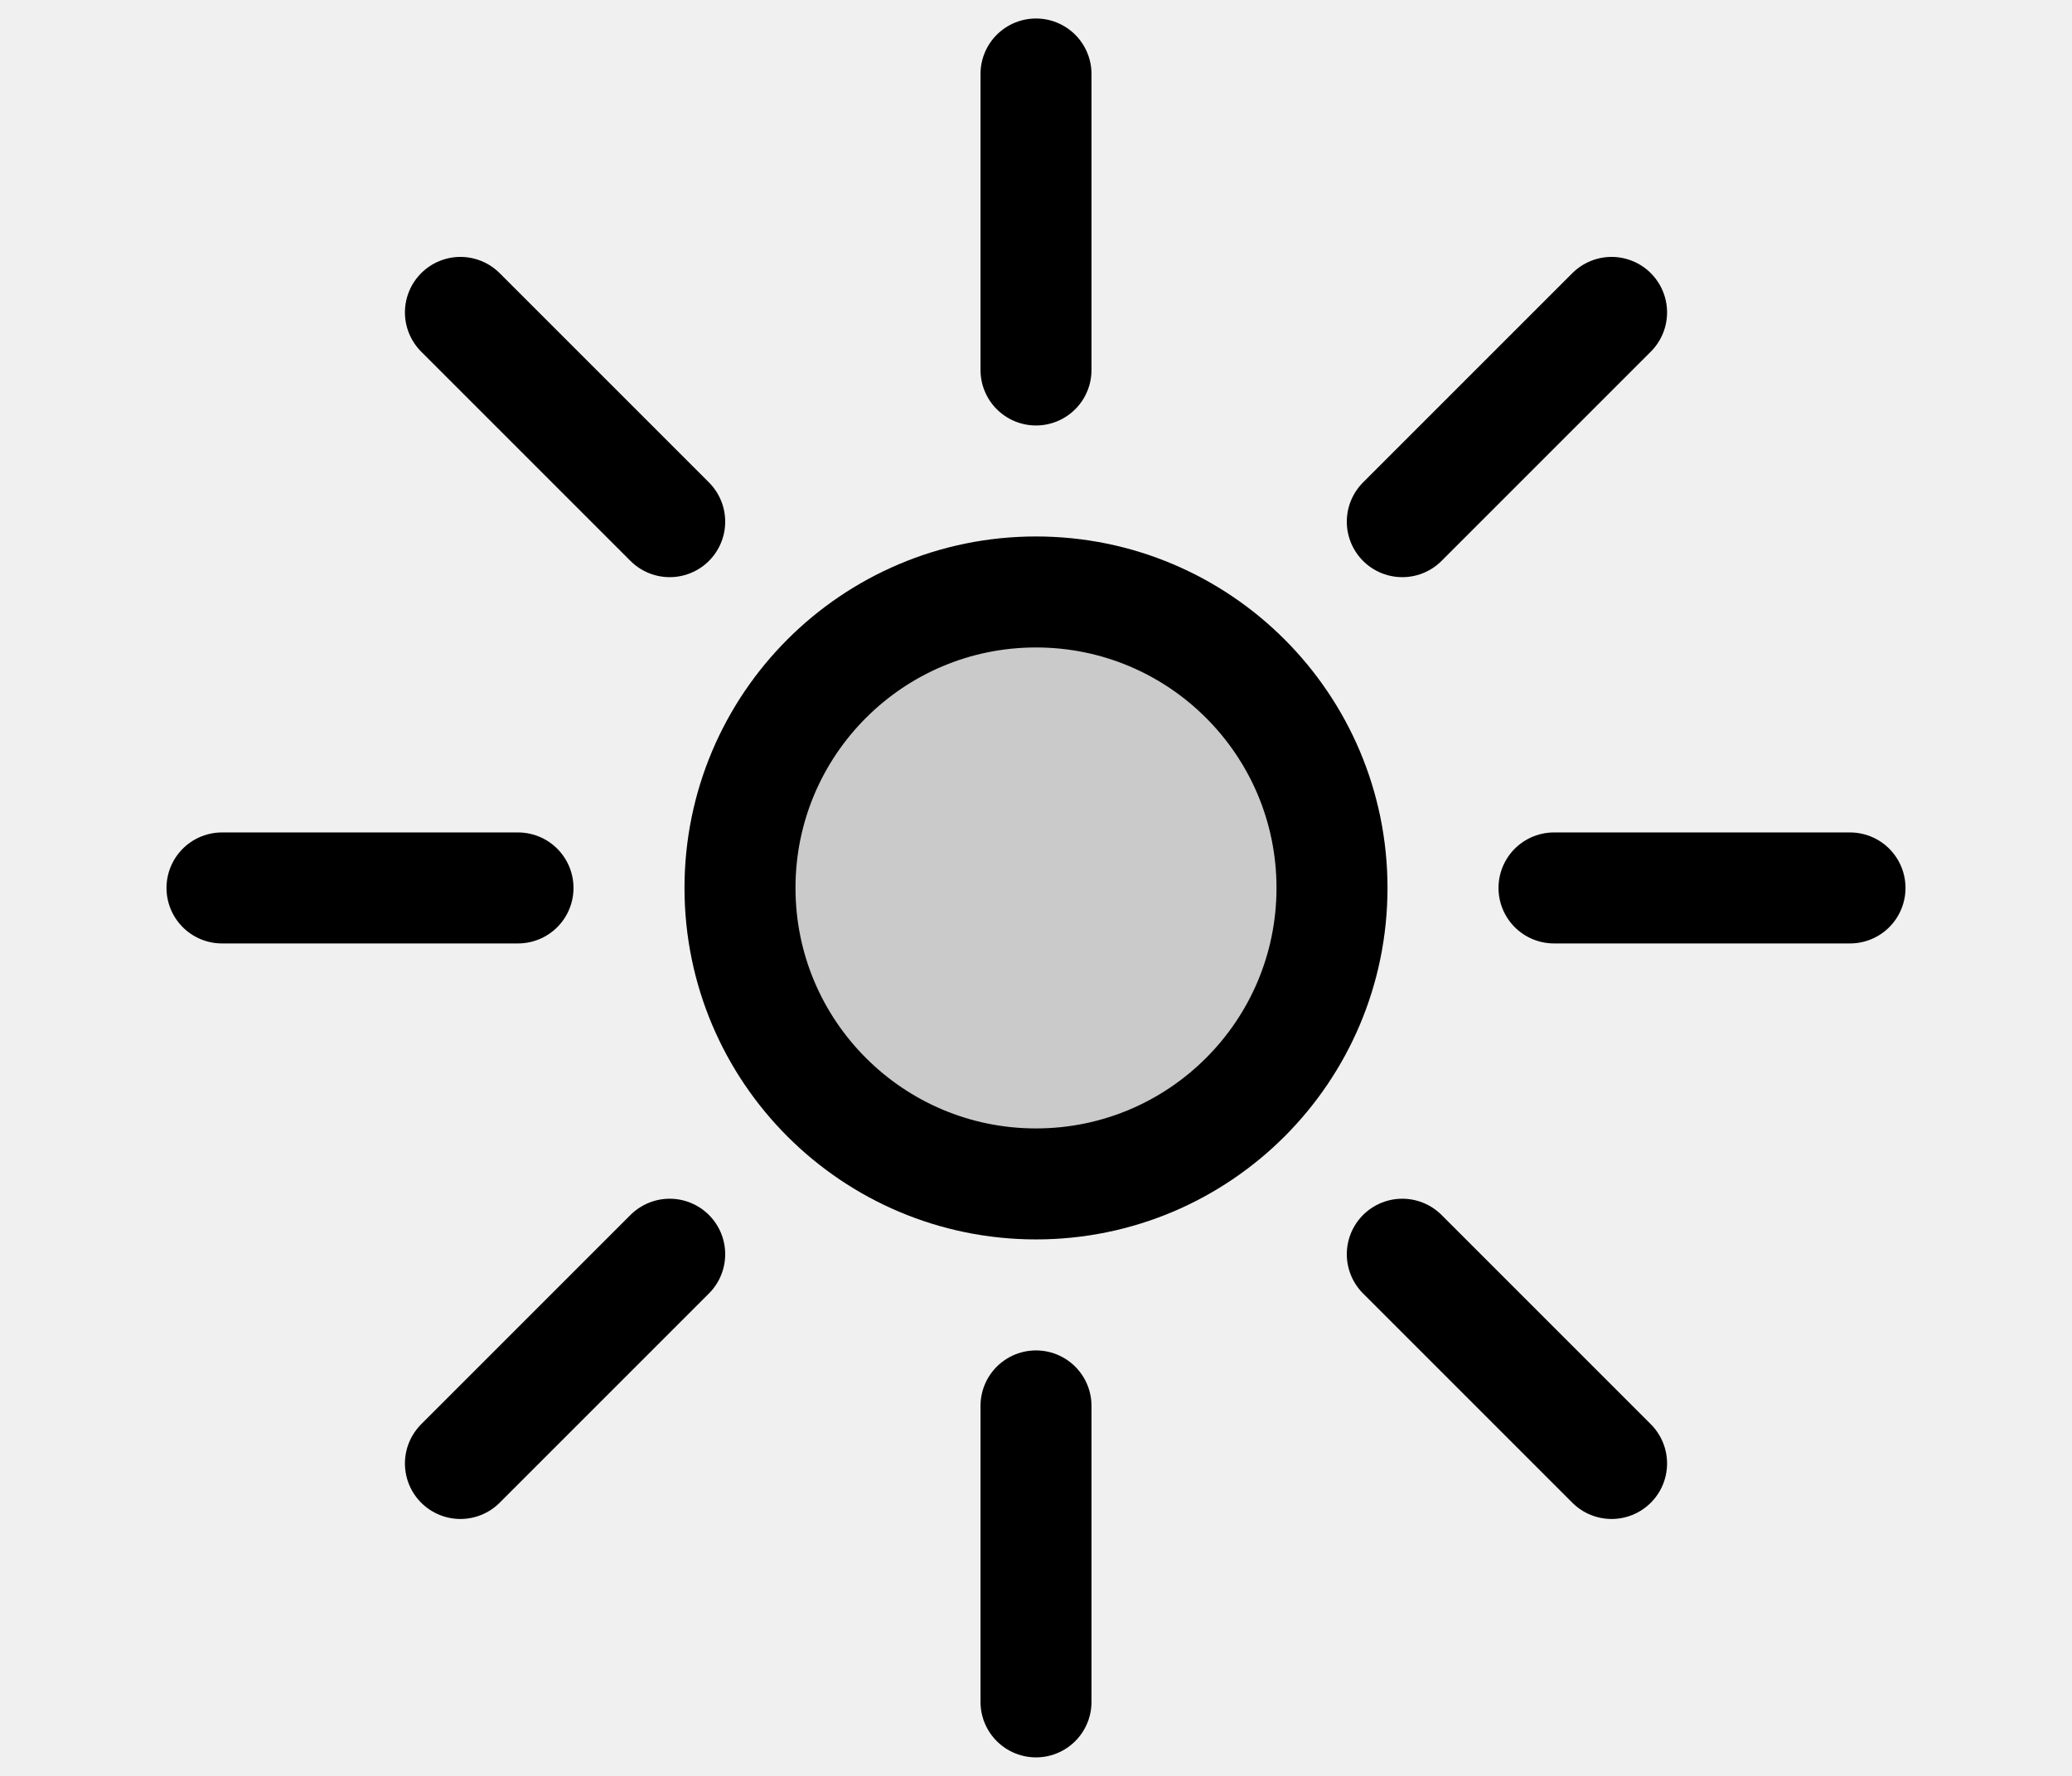
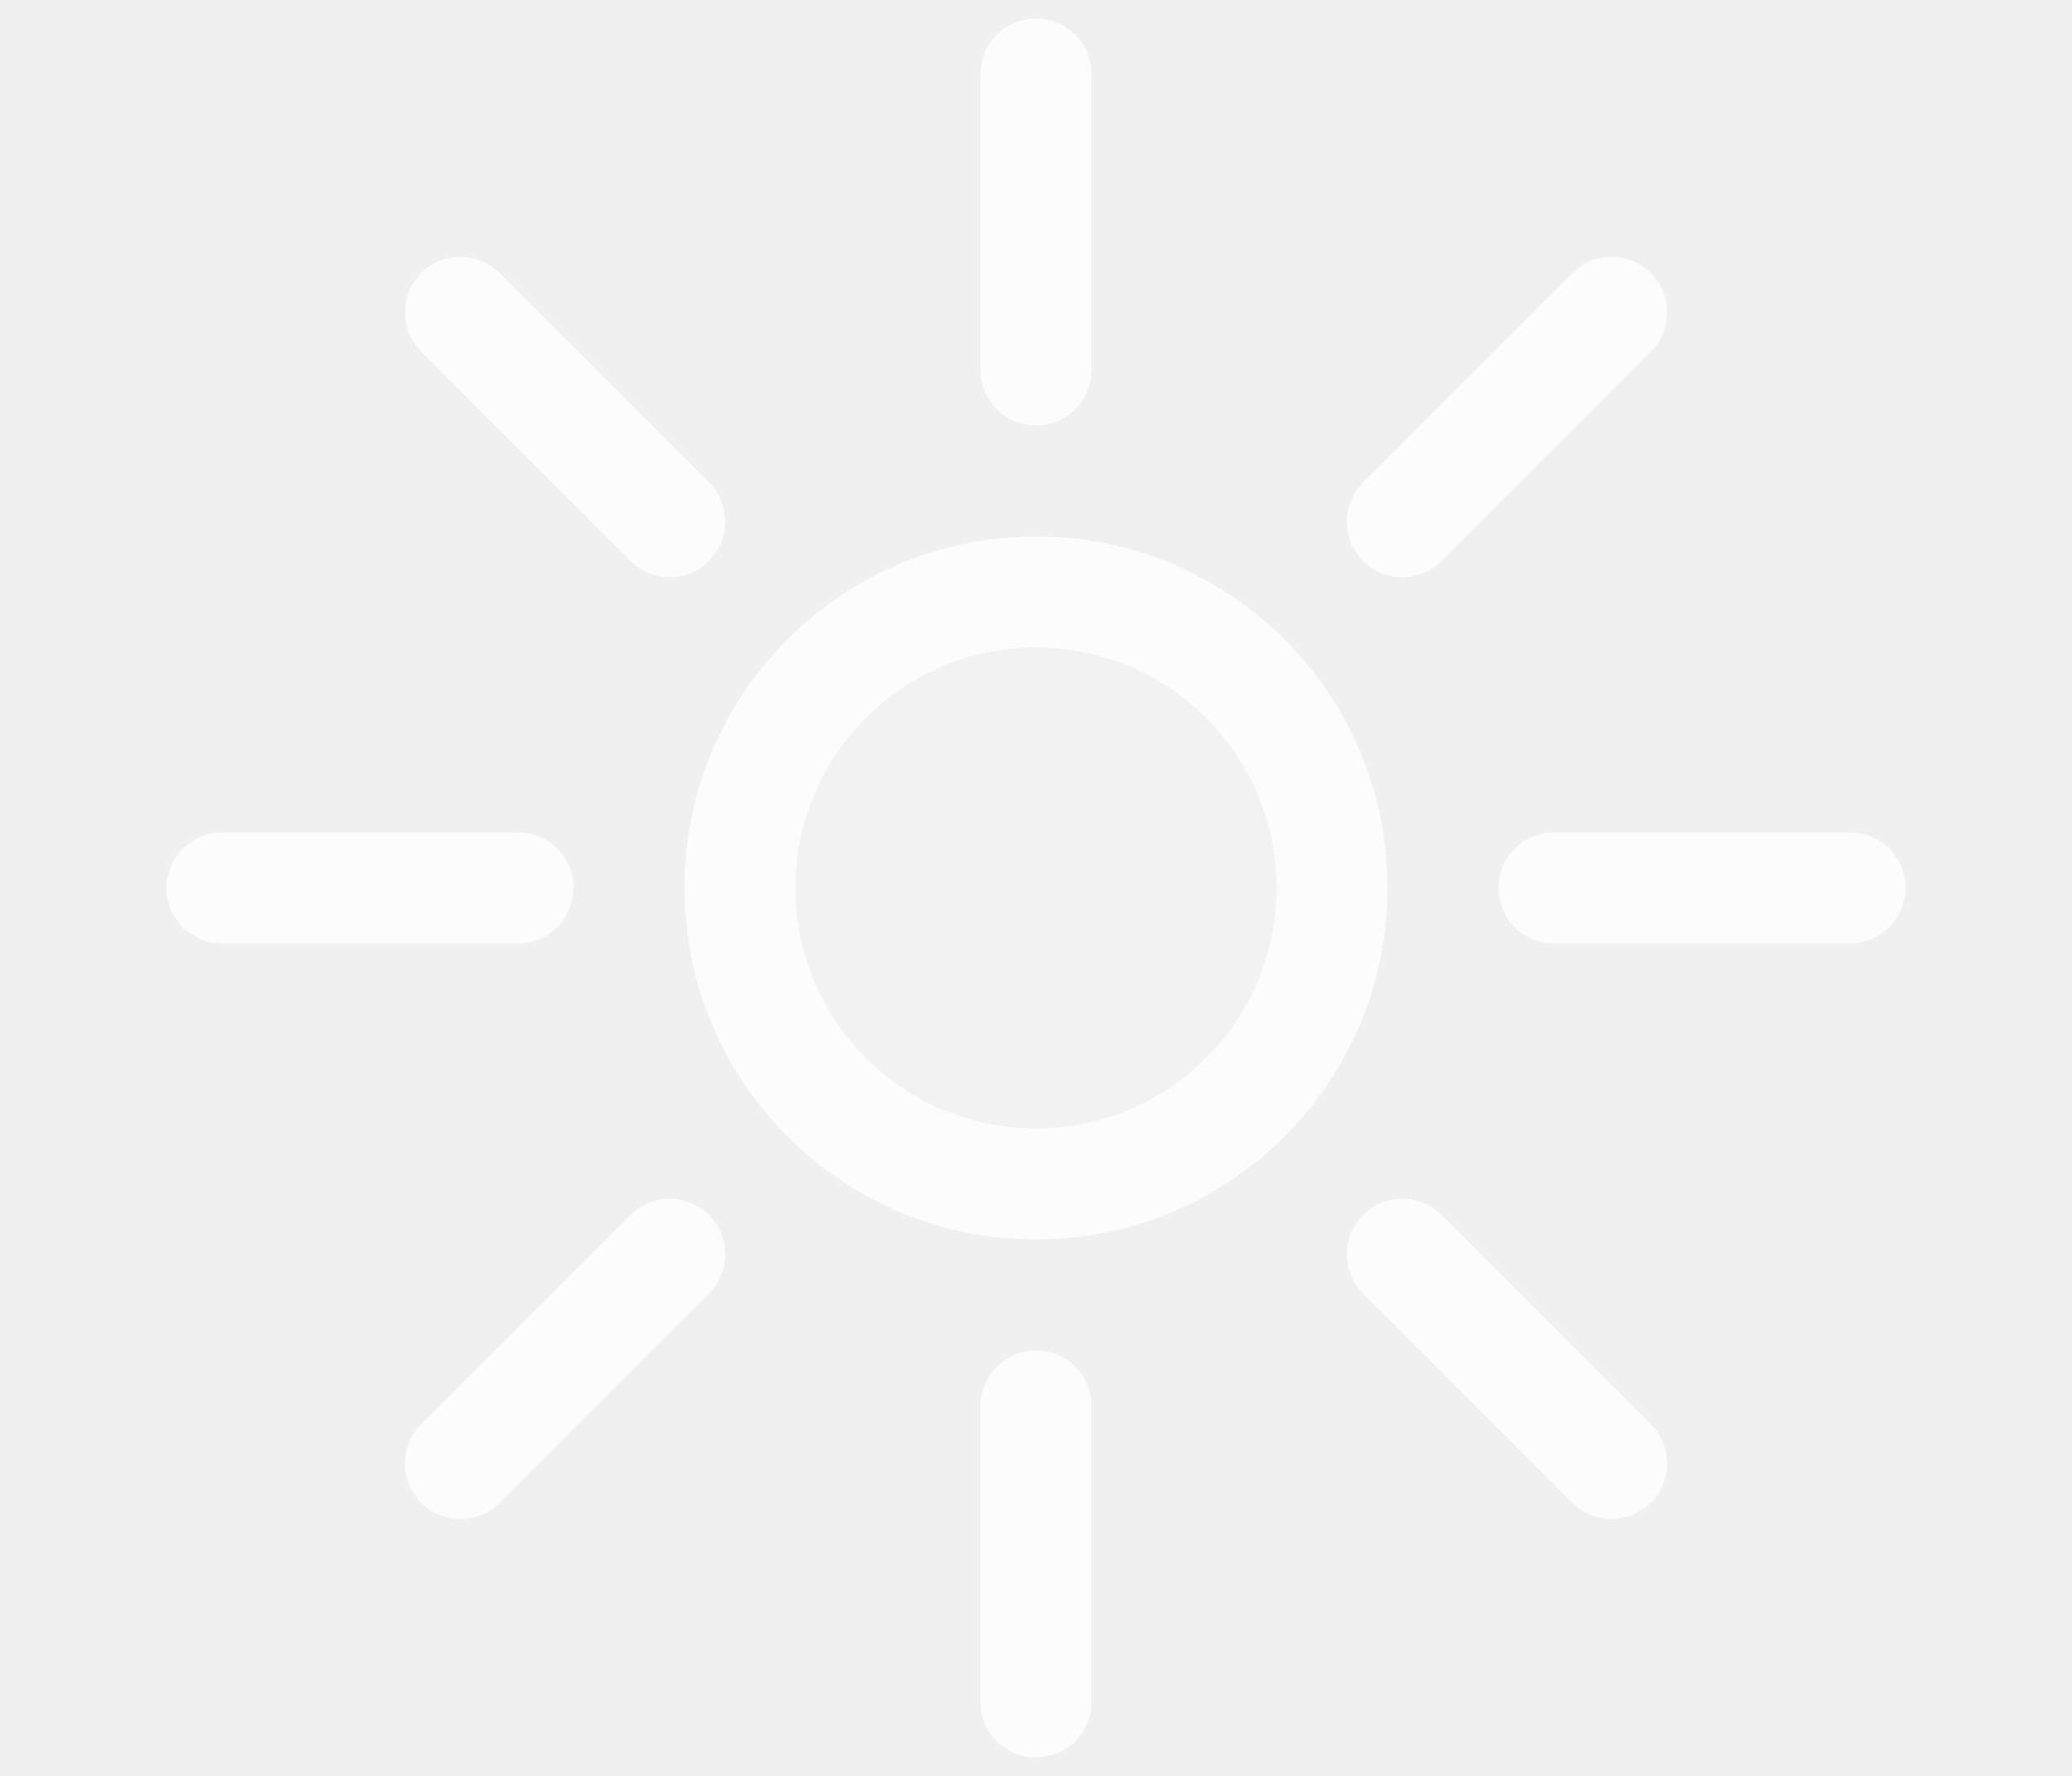
<svg xmlns="http://www.w3.org/2000/svg" width="35px" height="30px" viewBox="0 0 24 24" fill="none">
  <g id="SVGRepo_bgCarrier" stroke-width="0" />
  <g id="SVGRepo_tracerCarrier" stroke-linecap="round" stroke-linejoin="round" />
  <g id="SVGRepo_iconCarrier">
-     <g clip-path="url(#a)" stroke="#000000" stroke-width="1.5" stroke-miterlimit="10">
+     <g clip-path="url(#a)" stroke="#fcfcfc" stroke-width="1.5" stroke-miterlimit="10">
      <path d="M5 12H1M23 12h-4M7.05 7.05 4.222 4.222M19.778 19.778 16.95 16.95M7.05 16.95l-2.828 2.828M19.778 4.222 16.95 7.05" stroke-linecap="round" />
-       <path d="M12 16a4 4 0 1 0 0-8 4 4 0 0 0 0 8Z" fill="#000000" fill-opacity=".16" />
+       <path d="M12 16a4 4 0 1 0 0-8 4 4 0 0 0 0 8Z" fill="#fcfcfc" fill-opacity=".16" />
      <path d="M12 19v4M12 1v4" stroke-linecap="round" />
    </g>
    <defs>
      <clipPath id="a">
        <path fill="#ffffff" d="M0 0h24v24H0z" />
      </clipPath>
    </defs>
  </g>
</svg>
